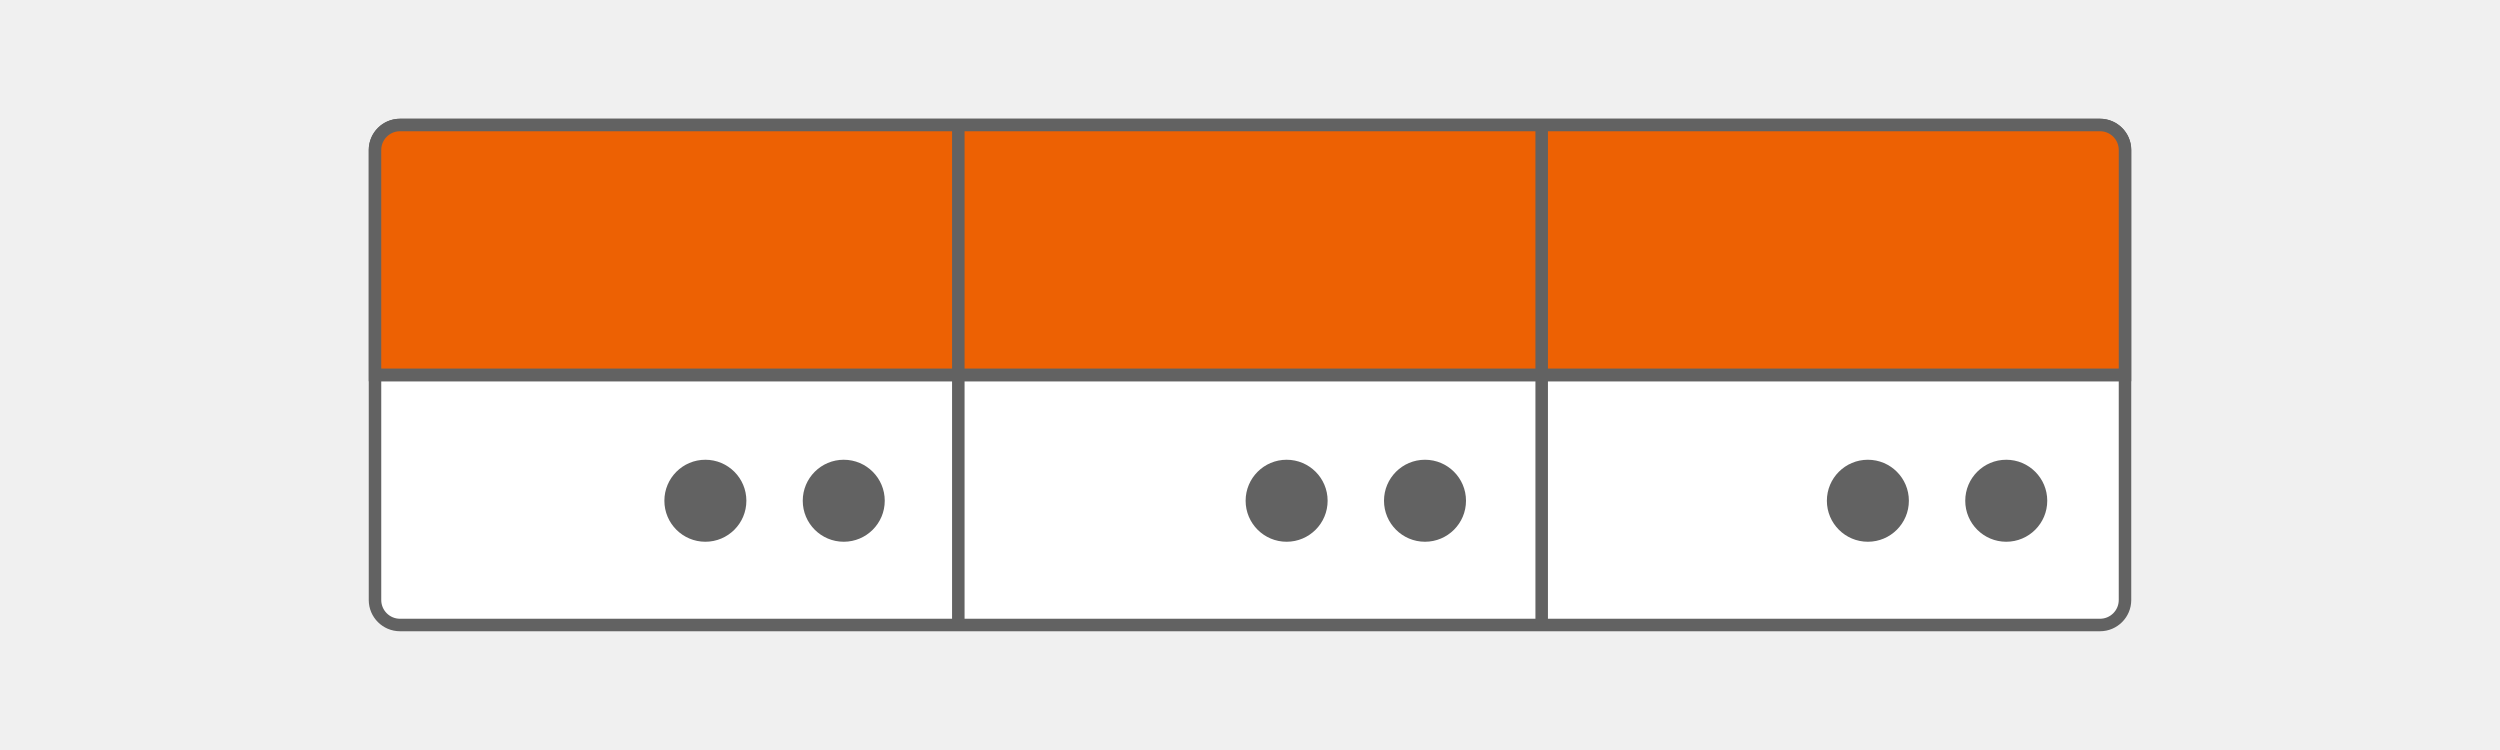
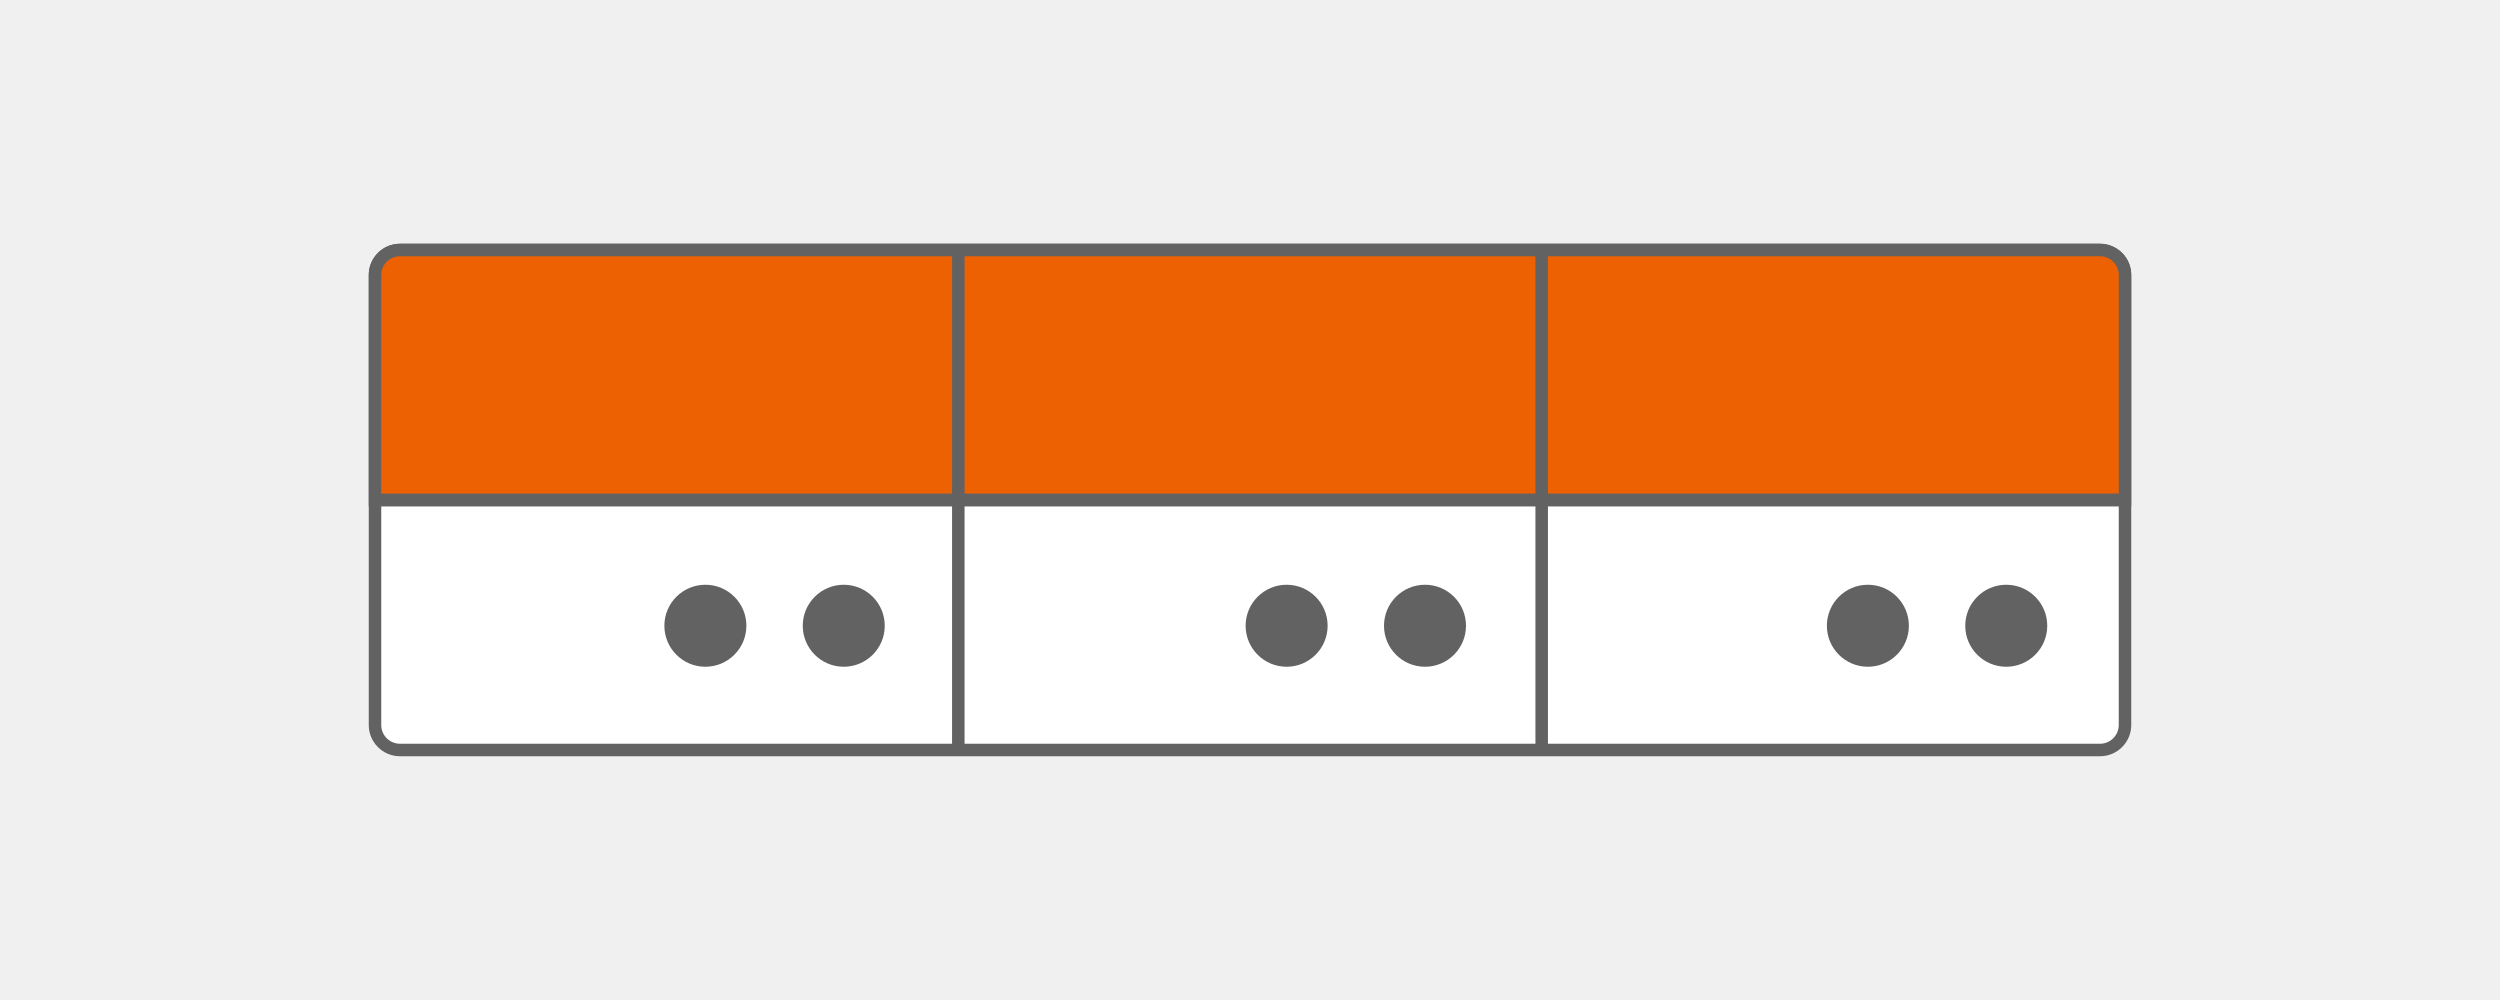
- <svg xmlns="http://www.w3.org/2000/svg" viewBox="0 0 400 120">
+ <svg xmlns="http://www.w3.org/2000/svg" viewBox="0 -20 400 160">
  <defs>
    <style>.cls-1{fill:#fff;}.cls-1,.cls-2,.cls-3{stroke:#626262;stroke-miterlimit:10;stroke-width:2px;}.cls-2{fill:#ed6103;}.cls-3{fill:none;}.cls-4{fill:#626262;}</style>
  </defs>
  <rect class="cls-1" x="60" y="20" width="280" height="80" rx="4" />
  <path class="cls-2" d="M184-100h36a0,0,0,0,1,0,0V180a0,0,0,0,1,0,0H184a4,4,0,0,1-4-4V-96A4,4,0,0,1,184-100Z" transform="translate(240 -160) rotate(90)" />
  <line class="cls-3" x1="60" y1="60" x2="340" y2="60" />
  <line class="cls-3" x1="153.33" y1="20" x2="153.33" y2="100" />
  <line class="cls-3" x1="246.67" y1="20" x2="246.67" y2="100" />
  <circle class="cls-4" cx="112.86" cy="80.12" r="6.56" />
  <circle class="cls-4" cx="135" cy="80.12" r="6.56" />
  <circle class="cls-4" cx="205.86" cy="80.12" r="6.56" />
  <circle class="cls-4" cx="228" cy="80.12" r="6.56" />
  <circle class="cls-4" cx="298.86" cy="80.12" r="6.56" />
  <circle class="cls-4" cx="321" cy="80.12" r="6.56" />
</svg>
